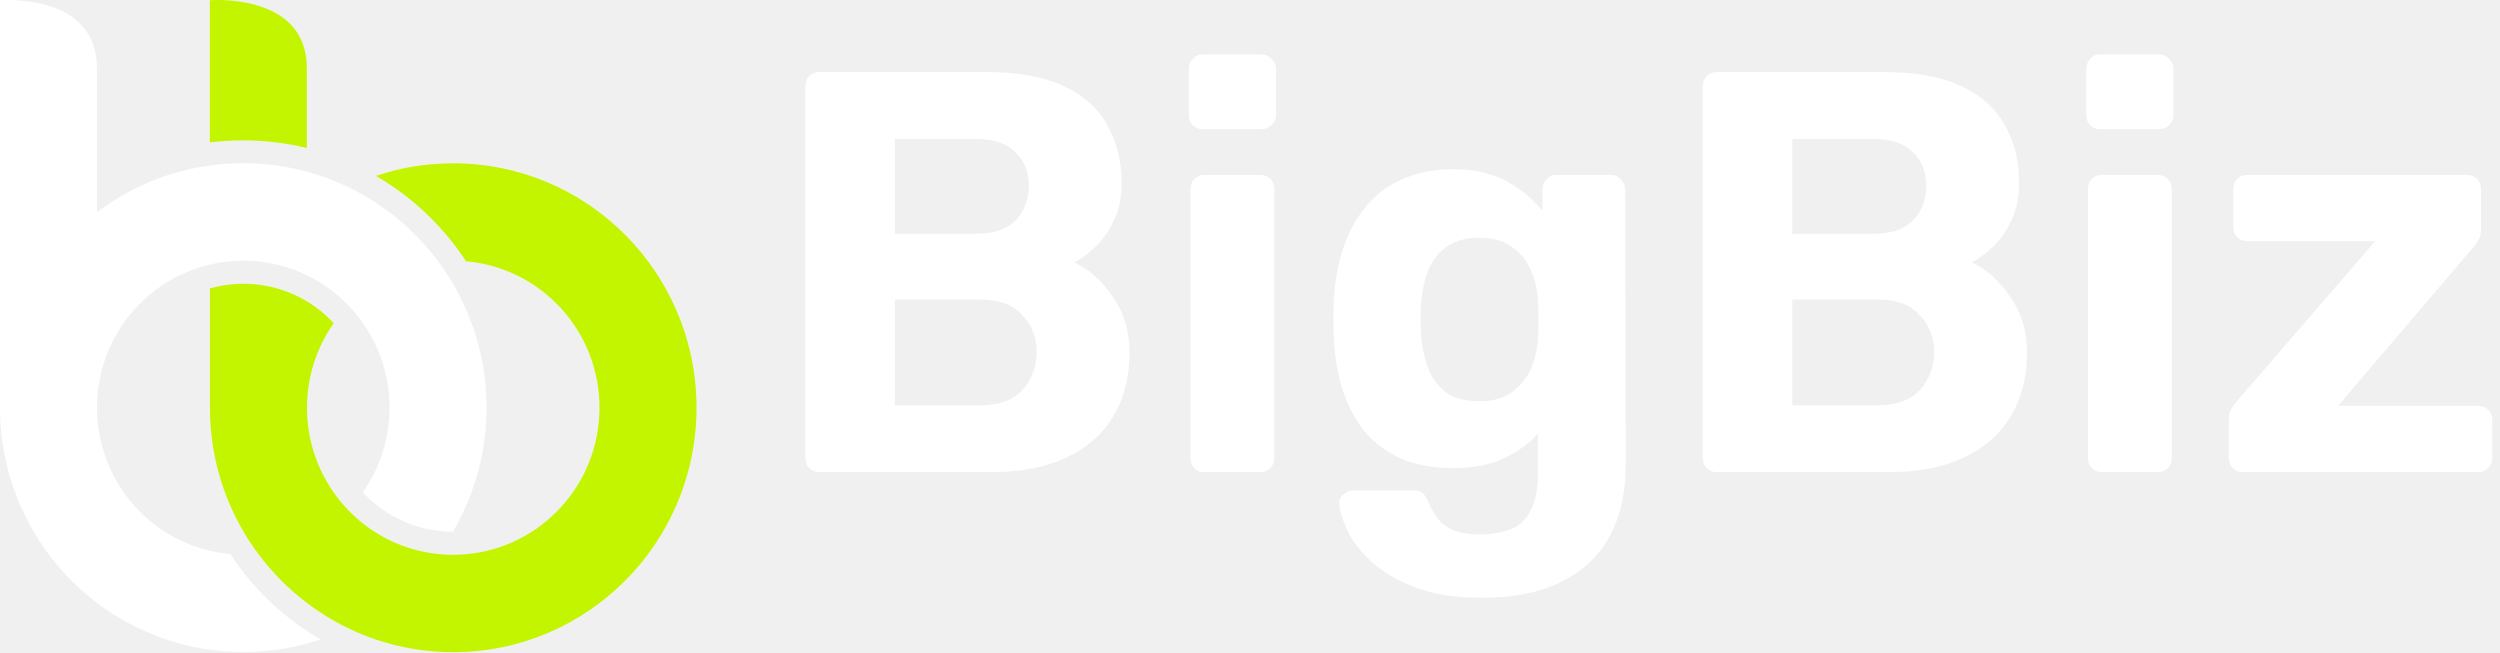
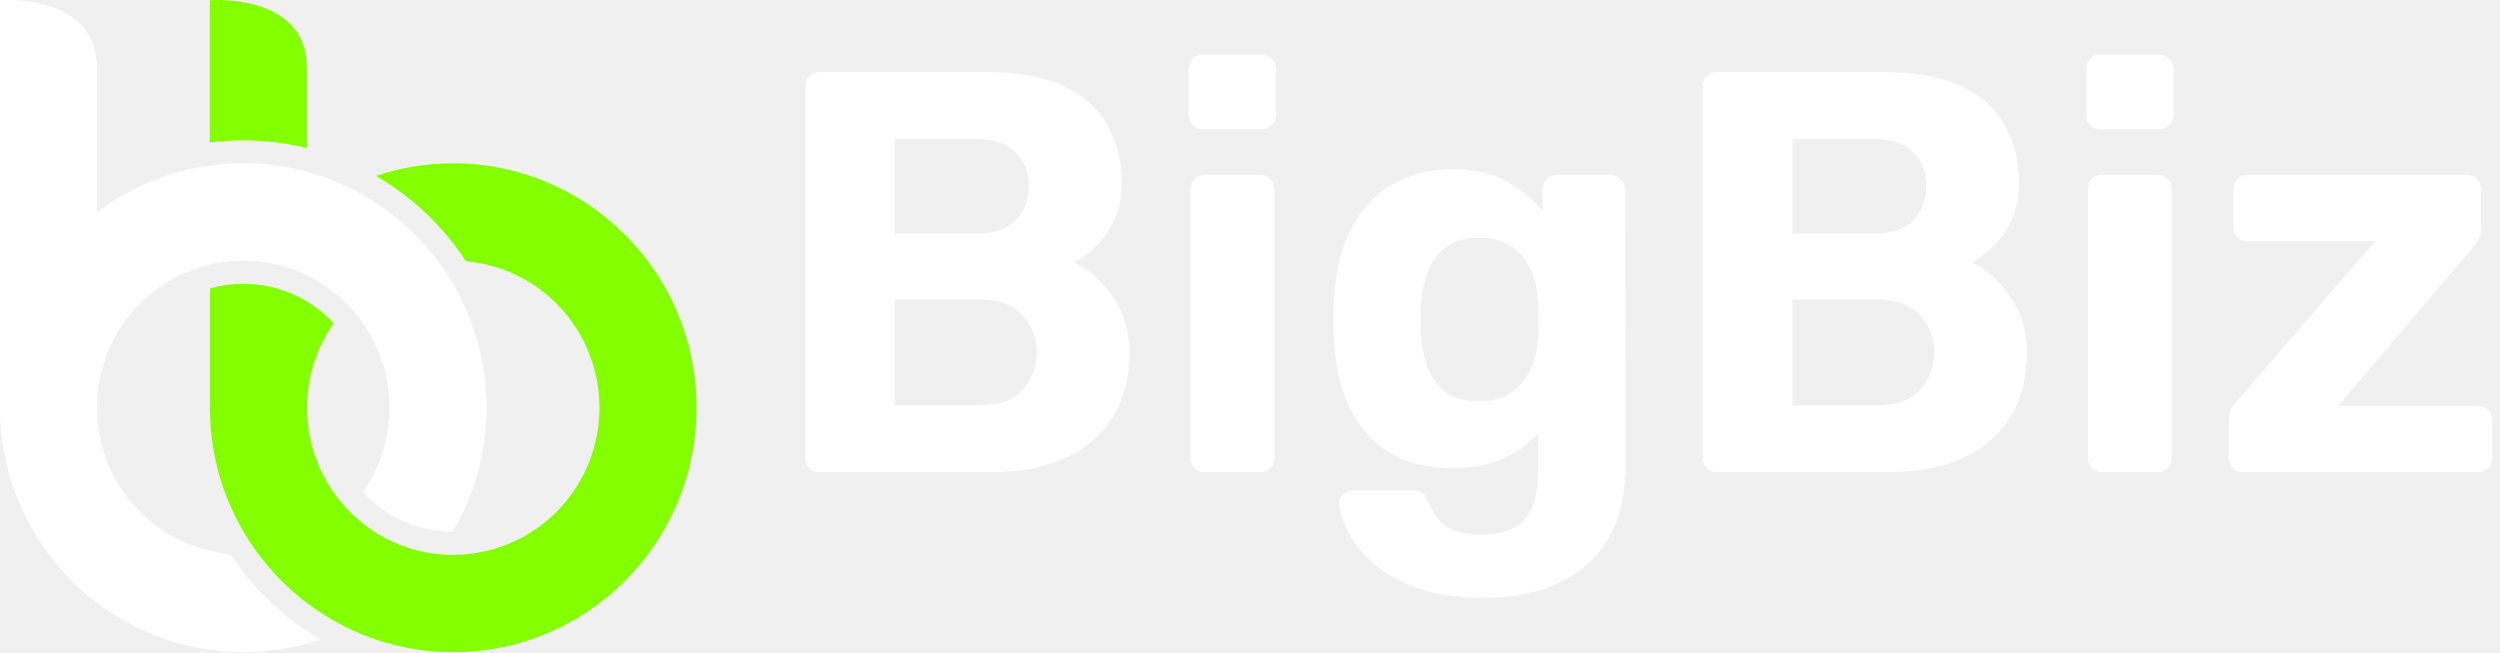
<svg xmlns="http://www.w3.org/2000/svg" width="230" height="60" viewBox="0 0 230 60" fill="none">
-   <path fill-rule="evenodd" clip-rule="evenodd" d="M22.381 12.912C24.395 12.912 26.363 13.159 28.231 13.62V6.27C28.231 -0.709 19.306 0.022 19.306 0.022V13.103C20.323 12.979 21.352 12.912 22.381 12.912Z" fill="#C4F500" />
-   <path fill-rule="evenodd" clip-rule="evenodd" d="M34.585 58.842C36.822 59.595 39.215 60 41.698 60C54.058 60 64.08 49.93 64.08 37.512C64.08 25.094 54.058 15.024 41.698 15.024C39.215 15.024 36.822 15.429 34.585 16.182C37.929 18.115 40.77 20.812 42.873 24.037C49.752 24.633 55.154 30.432 55.154 37.512C55.154 44.581 49.752 50.391 42.873 50.987C42.481 51.02 42.09 51.043 41.698 51.043C41.24 51.043 40.781 51.02 40.334 50.975C37.09 50.649 34.193 49.166 32.046 46.941C31.553 46.435 31.106 45.884 30.703 45.311C29.16 43.109 28.243 40.423 28.243 37.523C28.243 34.624 29.149 31.938 30.703 29.735C28.634 27.499 25.67 26.105 22.393 26.105C21.33 26.105 20.301 26.251 19.317 26.532V37.467V37.523V37.579C19.328 41.726 20.458 45.603 22.415 48.93C22.829 49.638 23.276 50.312 23.768 50.964C25.044 52.672 26.554 54.201 28.254 55.482C29.439 56.381 30.703 57.156 32.057 57.808C32.862 58.202 33.712 58.539 34.585 58.842Z" fill="#C4F500" />
+   <path fill-rule="evenodd" clip-rule="evenodd" d="M22.381 12.912C24.395 12.912 26.363 13.159 28.231 13.62V6.27C28.231 -0.709 19.306 0.022 19.306 0.022V13.103C20.323 12.979 21.352 12.912 22.381 12.912Z" fill="#84ff00" />
+   <path fill-rule="evenodd" clip-rule="evenodd" d="M34.585 58.842C36.822 59.595 39.215 60 41.698 60C54.058 60 64.08 49.93 64.08 37.512C64.08 25.094 54.058 15.024 41.698 15.024C39.215 15.024 36.822 15.429 34.585 16.182C37.929 18.115 40.77 20.812 42.873 24.037C49.752 24.633 55.154 30.432 55.154 37.512C55.154 44.581 49.752 50.391 42.873 50.987C42.481 51.02 42.09 51.043 41.698 51.043C41.24 51.043 40.781 51.02 40.334 50.975C37.09 50.649 34.193 49.166 32.046 46.941C31.553 46.435 31.106 45.884 30.703 45.311C29.16 43.109 28.243 40.423 28.243 37.523C28.243 34.624 29.149 31.938 30.703 29.735C28.634 27.499 25.67 26.105 22.393 26.105C21.33 26.105 20.301 26.251 19.317 26.532V37.467V37.523V37.579C19.328 41.726 20.458 45.603 22.415 48.93C22.829 49.638 23.276 50.312 23.768 50.964C25.044 52.672 26.554 54.201 28.254 55.482C29.439 56.381 30.703 57.156 32.057 57.808C32.862 58.202 33.712 58.539 34.585 58.842Z" fill="#84ff00" />
  <path fill-rule="evenodd" clip-rule="evenodd" d="M8.926 37.501C8.926 31.871 12.348 27.05 17.214 25.016C17.885 24.735 18.59 24.51 19.306 24.341C20.29 24.105 21.319 23.982 22.381 23.982C26.173 23.982 29.596 25.555 32.034 28.084C32.526 28.589 32.974 29.14 33.377 29.713C34.92 31.916 35.837 34.602 35.837 37.501C35.837 40.401 34.931 43.087 33.377 45.289C35.446 47.514 38.399 48.908 41.665 48.919C43.633 45.57 44.763 41.671 44.763 37.501C44.763 33.332 43.633 29.432 41.665 26.083C41.251 25.375 40.803 24.701 40.311 24.049C38.153 21.15 35.312 18.778 32.023 17.205C30.815 16.621 29.54 16.149 28.22 15.789C26.352 15.283 24.395 15.014 22.37 15.014C21.33 15.014 20.301 15.081 19.294 15.227C18.59 15.328 17.885 15.452 17.203 15.62C14.149 16.34 11.342 17.7 8.915 19.531V6.27C8.926 -0.709 0 0.022 0 0.022V37.445V37.501V37.557C0.022 44.873 3.523 51.38 8.926 55.471C12.673 58.303 17.337 59.989 22.381 59.989C24.865 59.989 27.258 59.584 29.495 58.831C28.623 58.325 27.784 57.764 26.967 57.157C24.674 55.415 22.728 53.325 21.196 50.976C14.328 50.38 8.926 44.57 8.926 37.501Z" fill="white" />
  <path d="M75.387 43.433C75.007 43.433 74.696 43.31 74.455 43.065C74.213 42.82 74.092 42.504 74.092 42.119V7.944C74.092 7.558 74.213 7.243 74.455 6.997C74.696 6.752 75.007 6.629 75.387 6.629H90.764C93.629 6.629 95.976 7.05 97.805 7.891C99.635 8.732 100.981 9.924 101.844 11.466C102.741 13.009 103.19 14.814 103.19 16.882C103.19 18.179 102.948 19.318 102.465 20.299C102.016 21.281 101.447 22.087 100.756 22.718C100.101 23.349 99.462 23.822 98.841 24.137C100.187 24.768 101.361 25.82 102.362 27.292C103.397 28.729 103.915 30.447 103.915 32.445C103.915 34.653 103.432 36.581 102.465 38.228C101.499 39.875 100.066 41.155 98.168 42.066C96.269 42.977 93.957 43.433 91.23 43.433H75.387ZM82.325 37.282H90.246C91.938 37.282 93.215 36.808 94.078 35.862C94.94 34.881 95.372 33.724 95.372 32.392C95.372 31.025 94.923 29.886 94.026 28.974C93.163 28.028 91.903 27.555 90.246 27.555H82.325V37.282ZM82.325 21.509H89.78C91.403 21.509 92.611 21.105 93.404 20.299C94.233 19.458 94.647 18.389 94.647 17.092C94.647 15.795 94.233 14.761 93.404 13.99C92.611 13.184 91.403 12.781 89.78 12.781H82.325V21.509Z" fill="white" />
  <path d="M110.765 43.433C110.42 43.433 110.127 43.31 109.885 43.065C109.643 42.82 109.523 42.504 109.523 42.119V17.408C109.523 17.022 109.643 16.707 109.885 16.461C110.127 16.216 110.42 16.093 110.765 16.093H115.943C116.322 16.093 116.633 16.216 116.875 16.461C117.116 16.707 117.237 17.022 117.237 17.408V42.119C117.237 42.504 117.116 42.82 116.875 43.065C116.633 43.31 116.322 43.433 115.943 43.433H110.765ZM110.61 11.887C110.265 11.887 109.971 11.764 109.73 11.519C109.488 11.274 109.367 10.958 109.367 10.573V6.367C109.367 5.981 109.488 5.665 109.73 5.42C109.971 5.14 110.265 5 110.61 5H116.046C116.426 5 116.737 5.14 116.978 5.42C117.254 5.665 117.392 5.981 117.392 6.367V10.573C117.392 10.958 117.254 11.274 116.978 11.519C116.737 11.764 116.426 11.887 116.046 11.887H110.61Z" fill="white" />
  <path d="M136.364 55C133.809 55 131.687 54.65 129.995 53.949C128.304 53.282 126.958 52.459 125.957 51.477C124.99 50.531 124.3 49.585 123.886 48.638C123.472 47.692 123.247 46.956 123.213 46.43C123.178 46.044 123.299 45.729 123.575 45.484C123.851 45.238 124.162 45.116 124.507 45.116H130.047C130.358 45.116 130.617 45.186 130.824 45.326C131.065 45.501 131.255 45.782 131.393 46.167C131.566 46.588 131.807 47.026 132.118 47.481C132.429 47.972 132.895 48.375 133.516 48.691C134.172 49.006 135.035 49.164 136.105 49.164C137.313 49.164 138.314 48.989 139.108 48.638C139.902 48.288 140.488 47.692 140.868 46.851C141.282 46.009 141.489 44.87 141.489 43.433V39.91C140.661 40.822 139.608 41.575 138.331 42.171C137.088 42.767 135.552 43.065 133.723 43.065C131.928 43.065 130.34 42.785 128.96 42.224C127.614 41.628 126.492 40.804 125.594 39.753C124.697 38.666 124.007 37.369 123.523 35.862C123.04 34.355 122.764 32.655 122.695 30.762C122.66 29.816 122.66 28.887 122.695 27.976C122.764 26.153 123.04 24.488 123.523 22.981C124.007 21.474 124.697 20.177 125.594 19.09C126.492 17.968 127.614 17.11 128.96 16.514C130.34 15.883 131.928 15.567 133.723 15.567C135.621 15.567 137.244 15.935 138.59 16.672C139.936 17.408 141.041 18.319 141.904 19.405V17.408C141.904 17.057 142.024 16.759 142.266 16.514C142.508 16.233 142.801 16.093 143.146 16.093H148.22C148.565 16.093 148.859 16.233 149.1 16.514C149.376 16.759 149.514 17.057 149.514 17.408L149.566 42.697C149.566 45.326 149.066 47.552 148.065 49.374C147.064 51.197 145.58 52.581 143.612 53.528C141.679 54.509 139.263 55 136.364 55ZM136.105 36.914C137.347 36.914 138.348 36.633 139.108 36.072C139.902 35.477 140.488 34.74 140.868 33.864C141.248 32.953 141.455 32.006 141.489 31.025C141.524 30.639 141.541 30.096 141.541 29.395C141.541 28.659 141.524 28.098 141.489 27.713C141.455 26.731 141.248 25.802 140.868 24.926C140.488 24.015 139.902 23.279 139.108 22.718C138.348 22.157 137.347 21.877 136.105 21.877C134.793 21.877 133.758 22.175 132.998 22.77C132.239 23.331 131.687 24.085 131.341 25.031C130.996 25.978 130.789 27.012 130.72 28.133C130.686 28.974 130.686 29.798 130.72 30.604C130.789 31.761 130.996 32.813 131.341 33.759C131.687 34.705 132.239 35.477 132.998 36.072C133.758 36.633 134.793 36.914 136.105 36.914Z" fill="white" />
  <path d="M157.954 43.433C157.574 43.433 157.263 43.31 157.022 43.065C156.78 42.82 156.659 42.504 156.659 42.119V7.944C156.659 7.558 156.78 7.243 157.022 6.997C157.263 6.752 157.574 6.629 157.954 6.629H173.331C176.196 6.629 178.543 7.05 180.372 7.891C182.202 8.732 183.548 9.924 184.411 11.466C185.308 13.009 185.757 14.814 185.757 16.882C185.757 18.179 185.515 19.318 185.032 20.299C184.583 21.281 184.014 22.087 183.324 22.718C182.668 23.349 182.029 23.822 181.408 24.137C182.754 24.768 183.928 25.82 184.929 27.292C185.964 28.729 186.482 30.447 186.482 32.445C186.482 34.653 185.999 36.581 185.032 38.228C184.066 39.875 182.633 41.155 180.735 42.066C178.836 42.977 176.524 43.433 173.797 43.433H157.954ZM164.892 37.282H172.813C174.505 37.282 175.782 36.808 176.645 35.862C177.508 34.881 177.939 33.724 177.939 32.392C177.939 31.025 177.49 29.886 176.593 28.974C175.73 28.028 174.47 27.555 172.813 27.555H164.892V37.282ZM164.892 21.509H172.347C173.97 21.509 175.178 21.105 175.972 20.299C176.8 19.458 177.214 18.389 177.214 17.092C177.214 15.795 176.8 14.761 175.972 13.99C175.178 13.184 173.97 12.781 172.347 12.781H164.892V21.509Z" fill="white" />
  <path d="M193.332 43.433C192.987 43.433 192.694 43.31 192.452 43.065C192.211 42.82 192.09 42.504 192.09 42.119V17.408C192.09 17.022 192.211 16.707 192.452 16.461C192.694 16.216 192.987 16.093 193.332 16.093H198.51C198.89 16.093 199.2 16.216 199.442 16.461C199.683 16.707 199.804 17.022 199.804 17.408V42.119C199.804 42.504 199.683 42.82 199.442 43.065C199.2 43.31 198.89 43.433 198.51 43.433H193.332ZM193.177 11.887C192.832 11.887 192.538 11.764 192.297 11.519C192.055 11.274 191.934 10.958 191.934 10.573V6.367C191.934 5.981 192.055 5.665 192.297 5.42C192.538 5.14 192.832 5 193.177 5H198.613C198.993 5 199.304 5.14 199.545 5.42C199.821 5.665 199.96 5.981 199.96 6.367V10.573C199.96 10.958 199.821 11.274 199.545 11.519C199.304 11.764 198.993 11.887 198.613 11.887H193.177Z" fill="white" />
  <path d="M206.298 43.433C205.952 43.433 205.659 43.31 205.417 43.065C205.176 42.82 205.055 42.504 205.055 42.119V38.596C205.055 38.245 205.124 37.93 205.262 37.65C205.435 37.369 205.624 37.106 205.832 36.861L218.516 22.192H206.764C206.384 22.192 206.073 22.069 205.832 21.824C205.59 21.579 205.469 21.281 205.469 20.93V17.408C205.469 17.022 205.59 16.707 205.832 16.461C206.073 16.216 206.384 16.093 206.764 16.093H226.956C227.335 16.093 227.646 16.216 227.888 16.461C228.129 16.707 228.25 17.022 228.25 17.408V21.193C228.25 21.509 228.181 21.789 228.043 22.034C227.905 22.28 227.732 22.525 227.525 22.77L215.099 37.334H228.043C228.388 37.334 228.682 37.457 228.923 37.702C229.165 37.948 229.286 38.245 229.286 38.596V42.119C229.286 42.504 229.165 42.82 228.923 43.065C228.682 43.31 228.388 43.433 228.043 43.433H206.298Z" fill="white" />
</svg>
